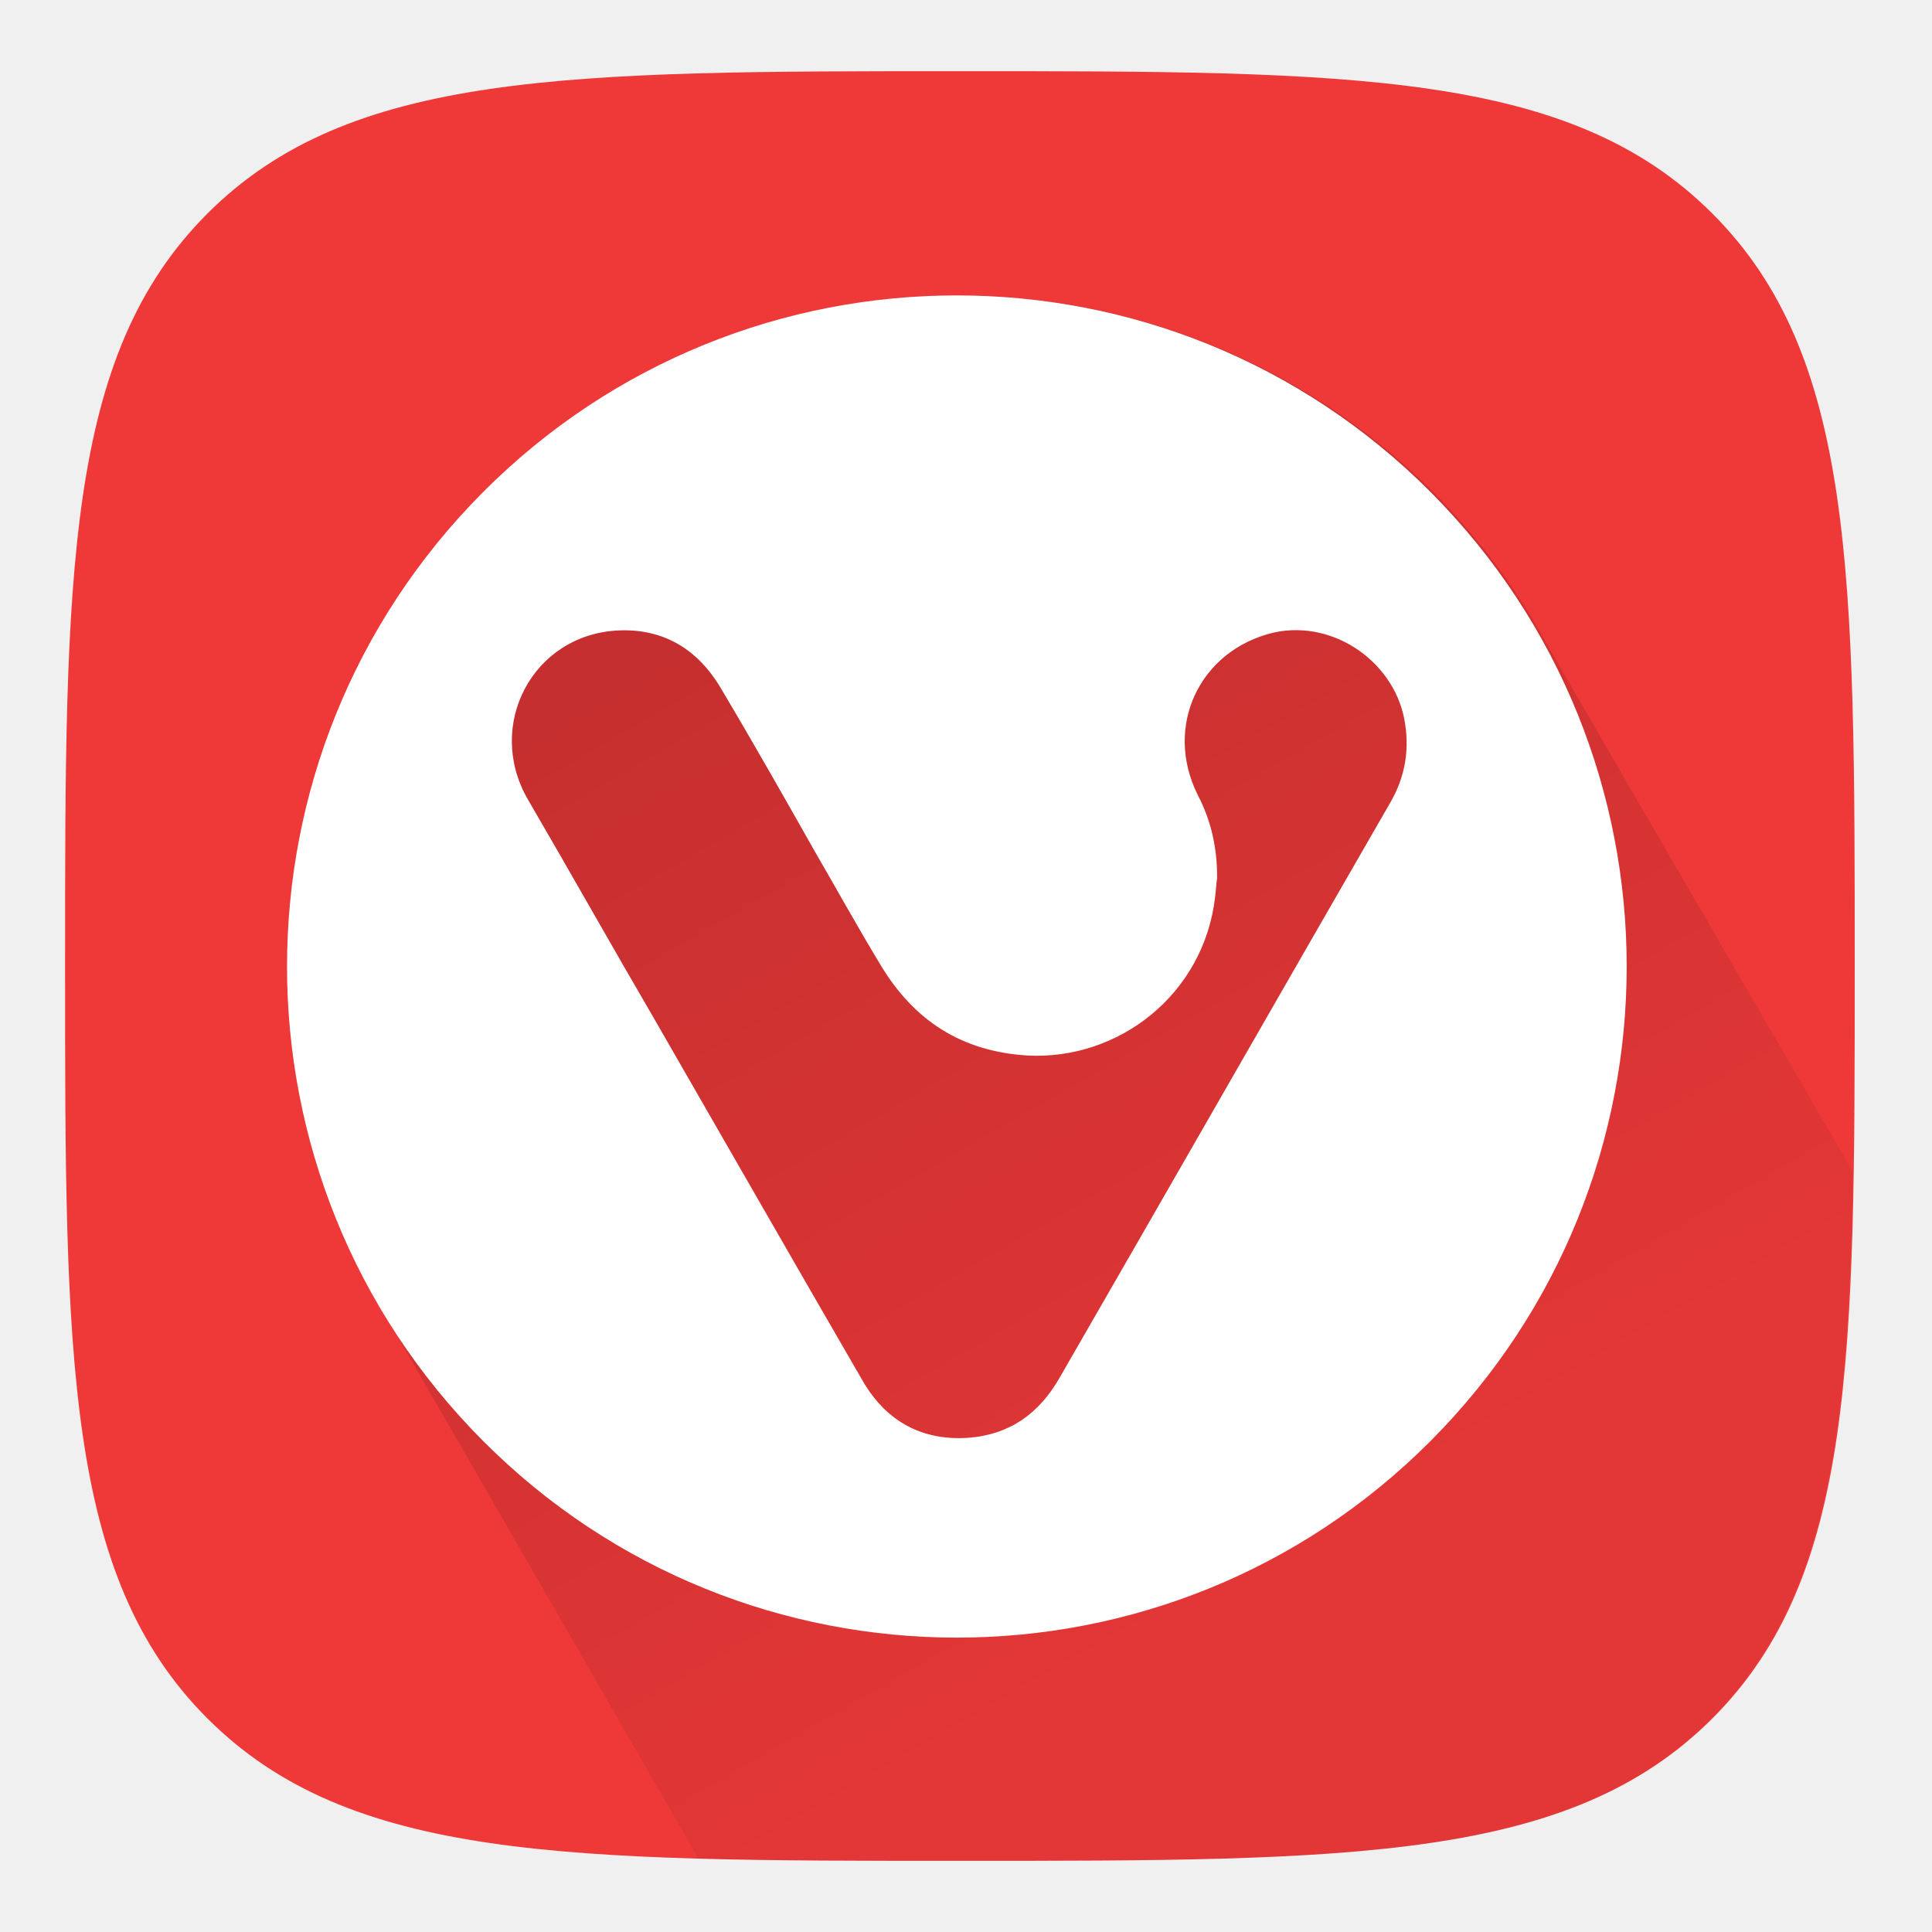
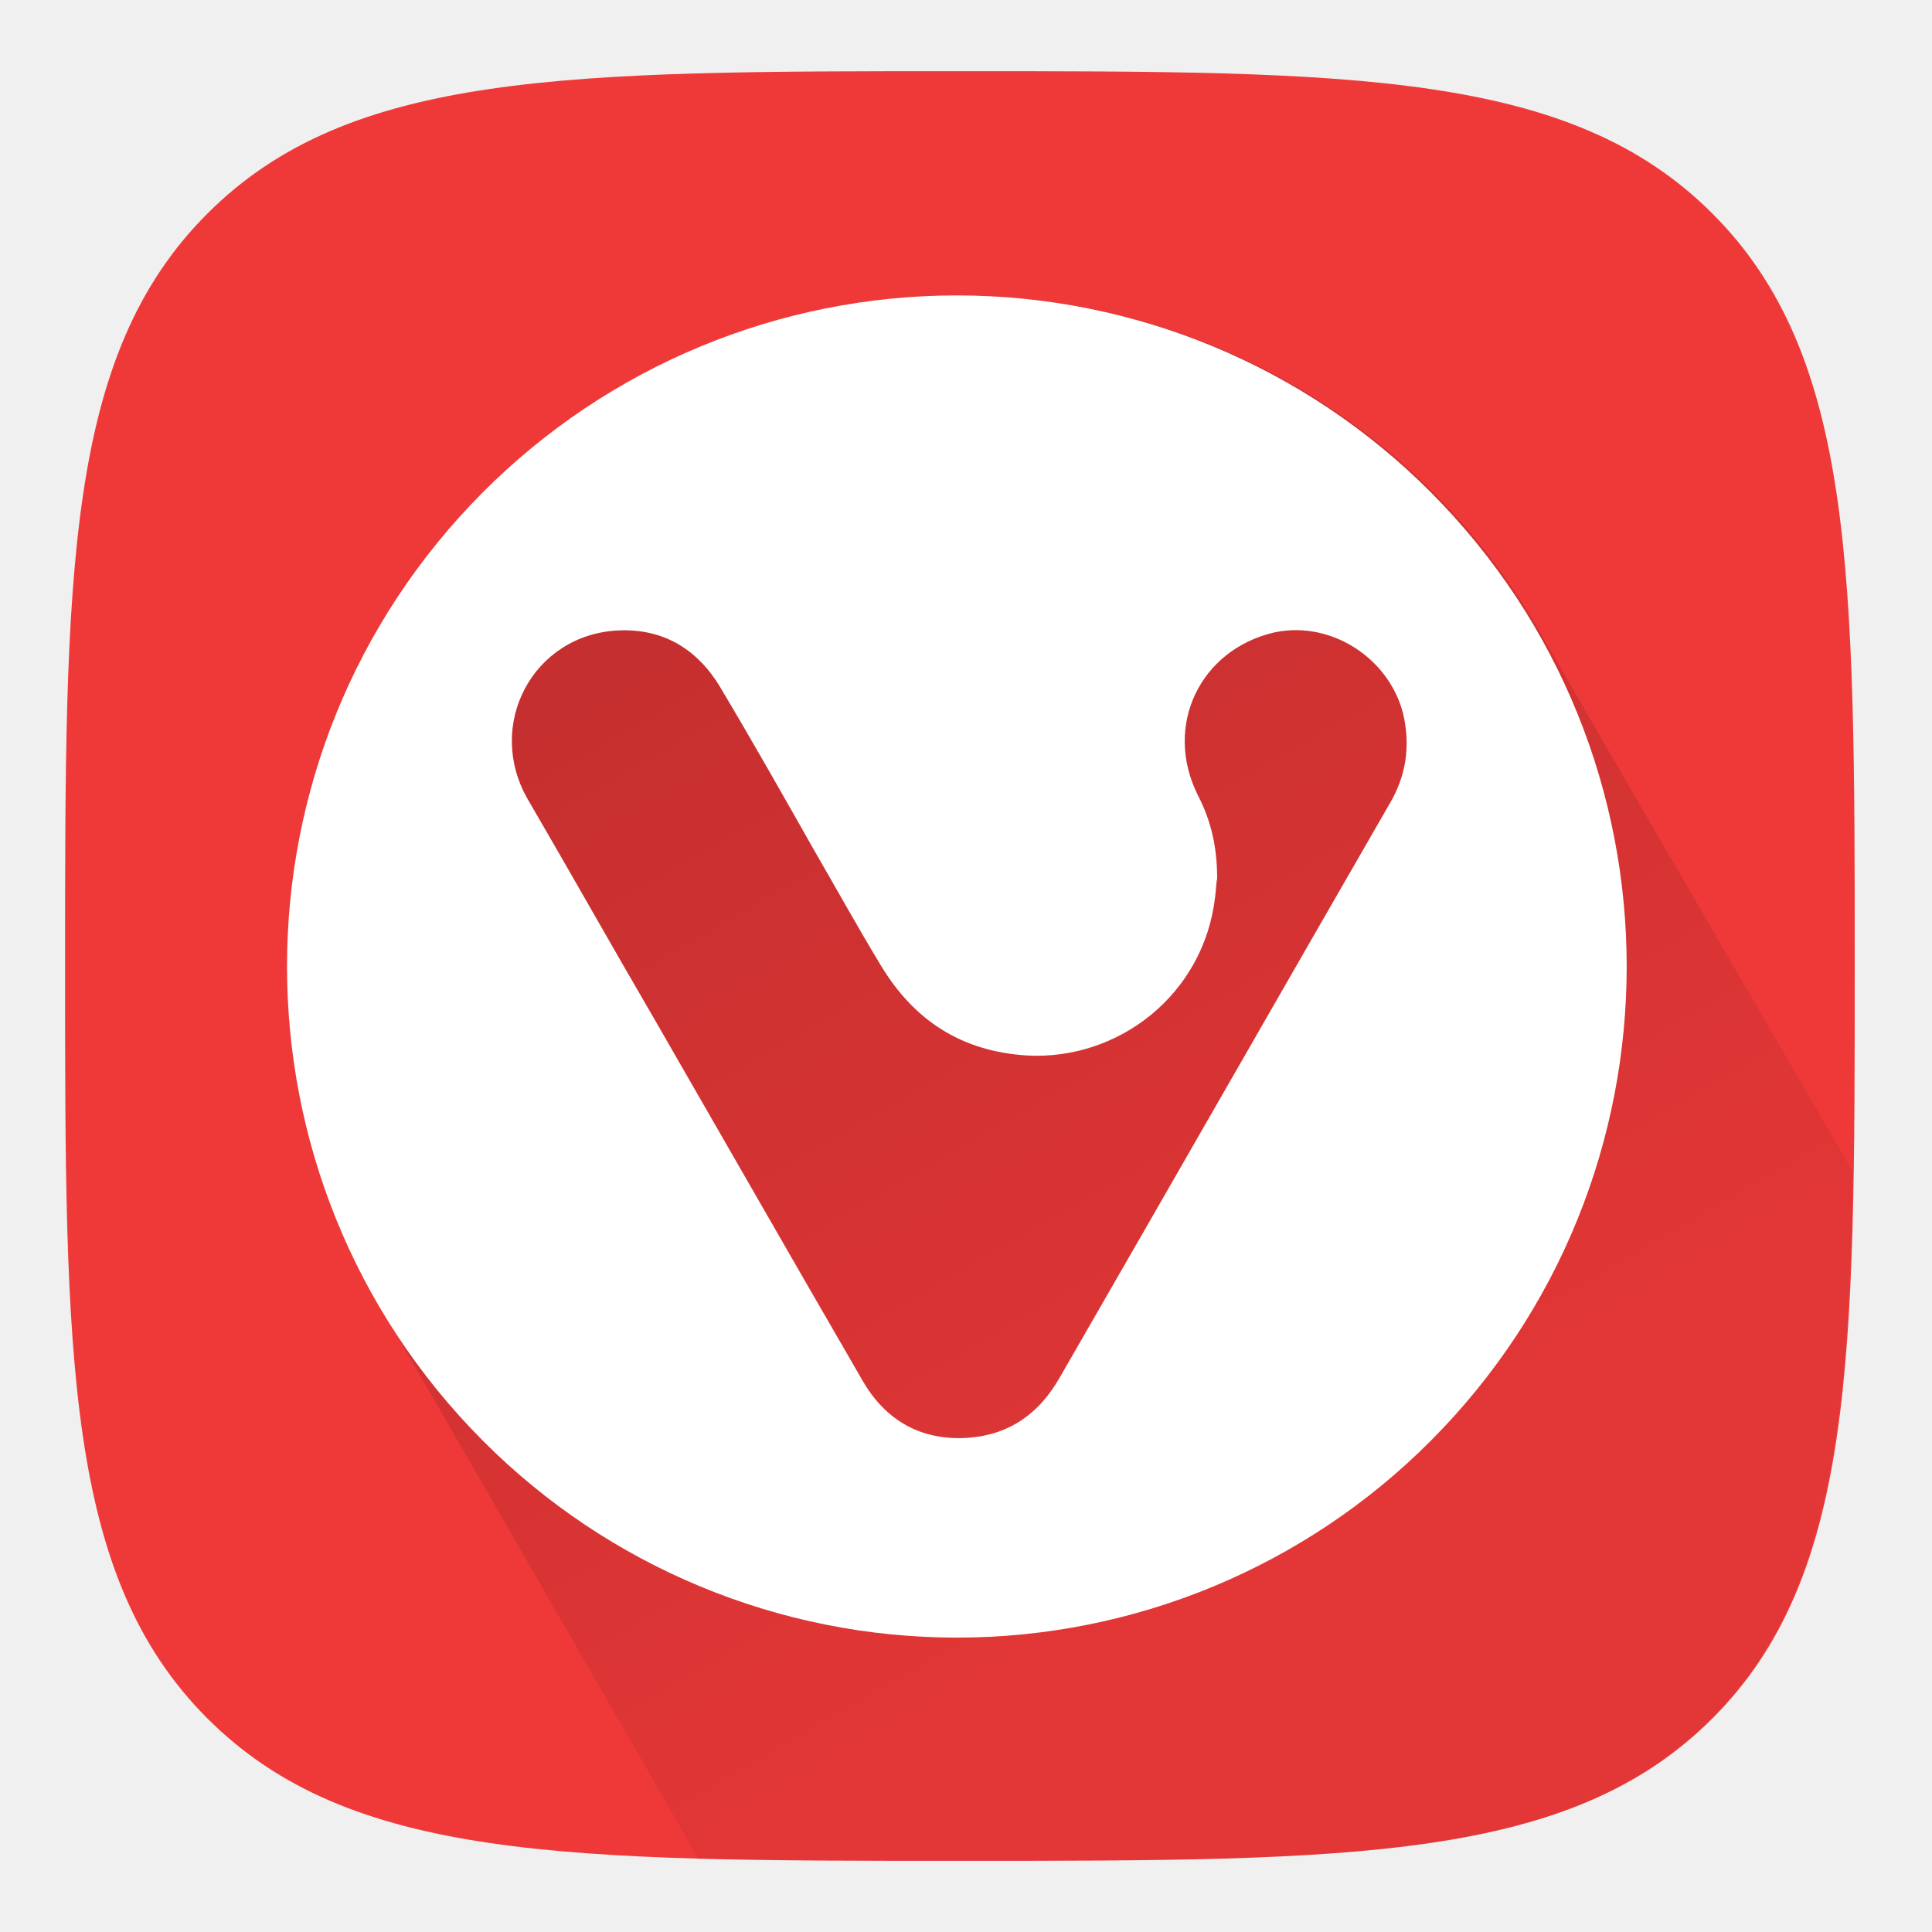
<svg xmlns="http://www.w3.org/2000/svg" viewBox="0 0 190 190">
-   <path fill="#EF3939" d="M94.4 183c38.6 0 60 0 74-14s14-35.4 14-74 0-60-14-74S133 7 94.4 7s-60 0-74 14-14 35.4-14 74 0 60 14 74 35.4 14 74 14z" />
-   <linearGradient id="a" x1="61.245" x2="145.332" y1="37.939" y2="183.582" gradientUnits="userSpaceOnUse">
-     <stop offset="0" stop-color="#000000" stop-opacity=".2" />
-     <stop offset=".791" stop-color="#000000" stop-opacity=".05" />
+   <path fill="#ef3939" d="M94.4 183c38.6 0 60 0 74-14s14-35.4 14-74 0-60-14-74S133 7 94.4 7s-60 0-74 14-14 35.4-14 74 0 60 14 74 35.4 14 74 14z" />
+   <linearGradient id="a" x1="61.24" x2="145.33" y1="37.94" y2="183.58" gradientUnits="userSpaceOnUse">
+     <stop offset="0" stop-opacity=".2" />
+     <stop offset=".79" stop-opacity=".05" />
  </linearGradient>
-   <path fill="url(#a)" d="M151.6 62.4c-8.4-14.8-22.5-26.3-40.3-31.1C76.1 21.9 39.9 42.8 30.5 78c-4.8 17.7-1.8 35.7 6.8 50.4.1.2.2.4.4.6l31 53.8c5.1.1 10.7.2 16.7.2H94.2c17.1 0 30.9 0 42.2-1.2 14-1.5 24.1-5 31.9-12.8 11.3-11.3 13.5-27.6 13.9-53.8-18.3-31.5-30.6-52.7-30.6-52.8z" />
-   <path fill="#FFFFFF" d="M140.7 48.4c-25.7-25.8-67.5-25.8-93.2 0-25.7 25.8-25.7 67.5 0 93.3 25.7 25.8 67.5 25.8 93.2 0 25.7-25.8 25.7-67.5 0-93.3zm-3.9 30.4c-10.9 18.9-21.7 37.8-32.6 56.7-2 3.5-4.9 5.6-9 5.9-4.5.3-8-1.6-10.3-5.5-6.9-11.9-13.7-23.8-20.5-35.6-4.2-7.2-8.3-14.5-12.5-21.7-4.2-7.3.5-16.2 8.9-16.6 4.4-.2 7.8 1.8 10.1 5.7C74 72.9 77 78.2 80 83.5c2.2 3.8 4.3 7.6 6.6 11.4 3.3 5.5 8 8.5 14.4 8.9 9 .5 17.4-6 18.5-15.6.1-.7.1-1.4.2-1.8 0-3.1-.6-5.7-1.9-8.2-3.4-6.8.2-14.3 7.5-16 6-1.3 12.1 3.1 12.9 9.1.4 2.7-.1 5.2-1.4 7.5z" />
+   <path fill="url(#a)" d="M151.6 62.4A66 66 0 0 0 30.5 78a65.57 65.57 0 0 0 6.8 50.4c.1.2.2.4.4.6l31 53.8c5.1.1 10.7.2 16.7.2h8.8c17.1 0 30.9 0 42.2-1.2 14-1.5 24.1-5 31.9-12.8 11.3-11.3 13.5-27.6 13.9-53.8-18.3-31.5-30.6-52.7-30.6-52.8z" />
+   <path fill="#fff" d="M140.7 48.4a65.79 65.79 0 0 0-93.2 0 66.09 66.09 0 0 0 0 93.3 65.79 65.79 0 0 0 93.2 0 66.09 66.09 0 0 0 0-93.3zm-3.9 30.4c-10.9 18.9-21.7 37.8-32.6 56.7-2 3.5-4.9 5.6-9 5.9-4.5.3-8-1.6-10.3-5.5-6.9-11.9-13.7-23.8-20.5-35.6-4.2-7.2-8.3-14.5-12.5-21.7-4.2-7.3.5-16.2 8.9-16.6 4.4-.2 7.8 1.8 10.1 5.7C74 72.9 77 78.2 80 83.5c2.2 3.8 4.3 7.6 6.6 11.4 3.3 5.5 8 8.5 14.4 8.9 9 .5 17.4-6 18.5-15.6.1-.7.1-1.4.2-1.8 0-3.1-.6-5.7-1.9-8.2-3.4-6.8.2-14.3 7.5-16 6-1.3 12.1 3.1 12.9 9.1.4 2.7-.1 5.2-1.4 7.5z" />
</svg>
